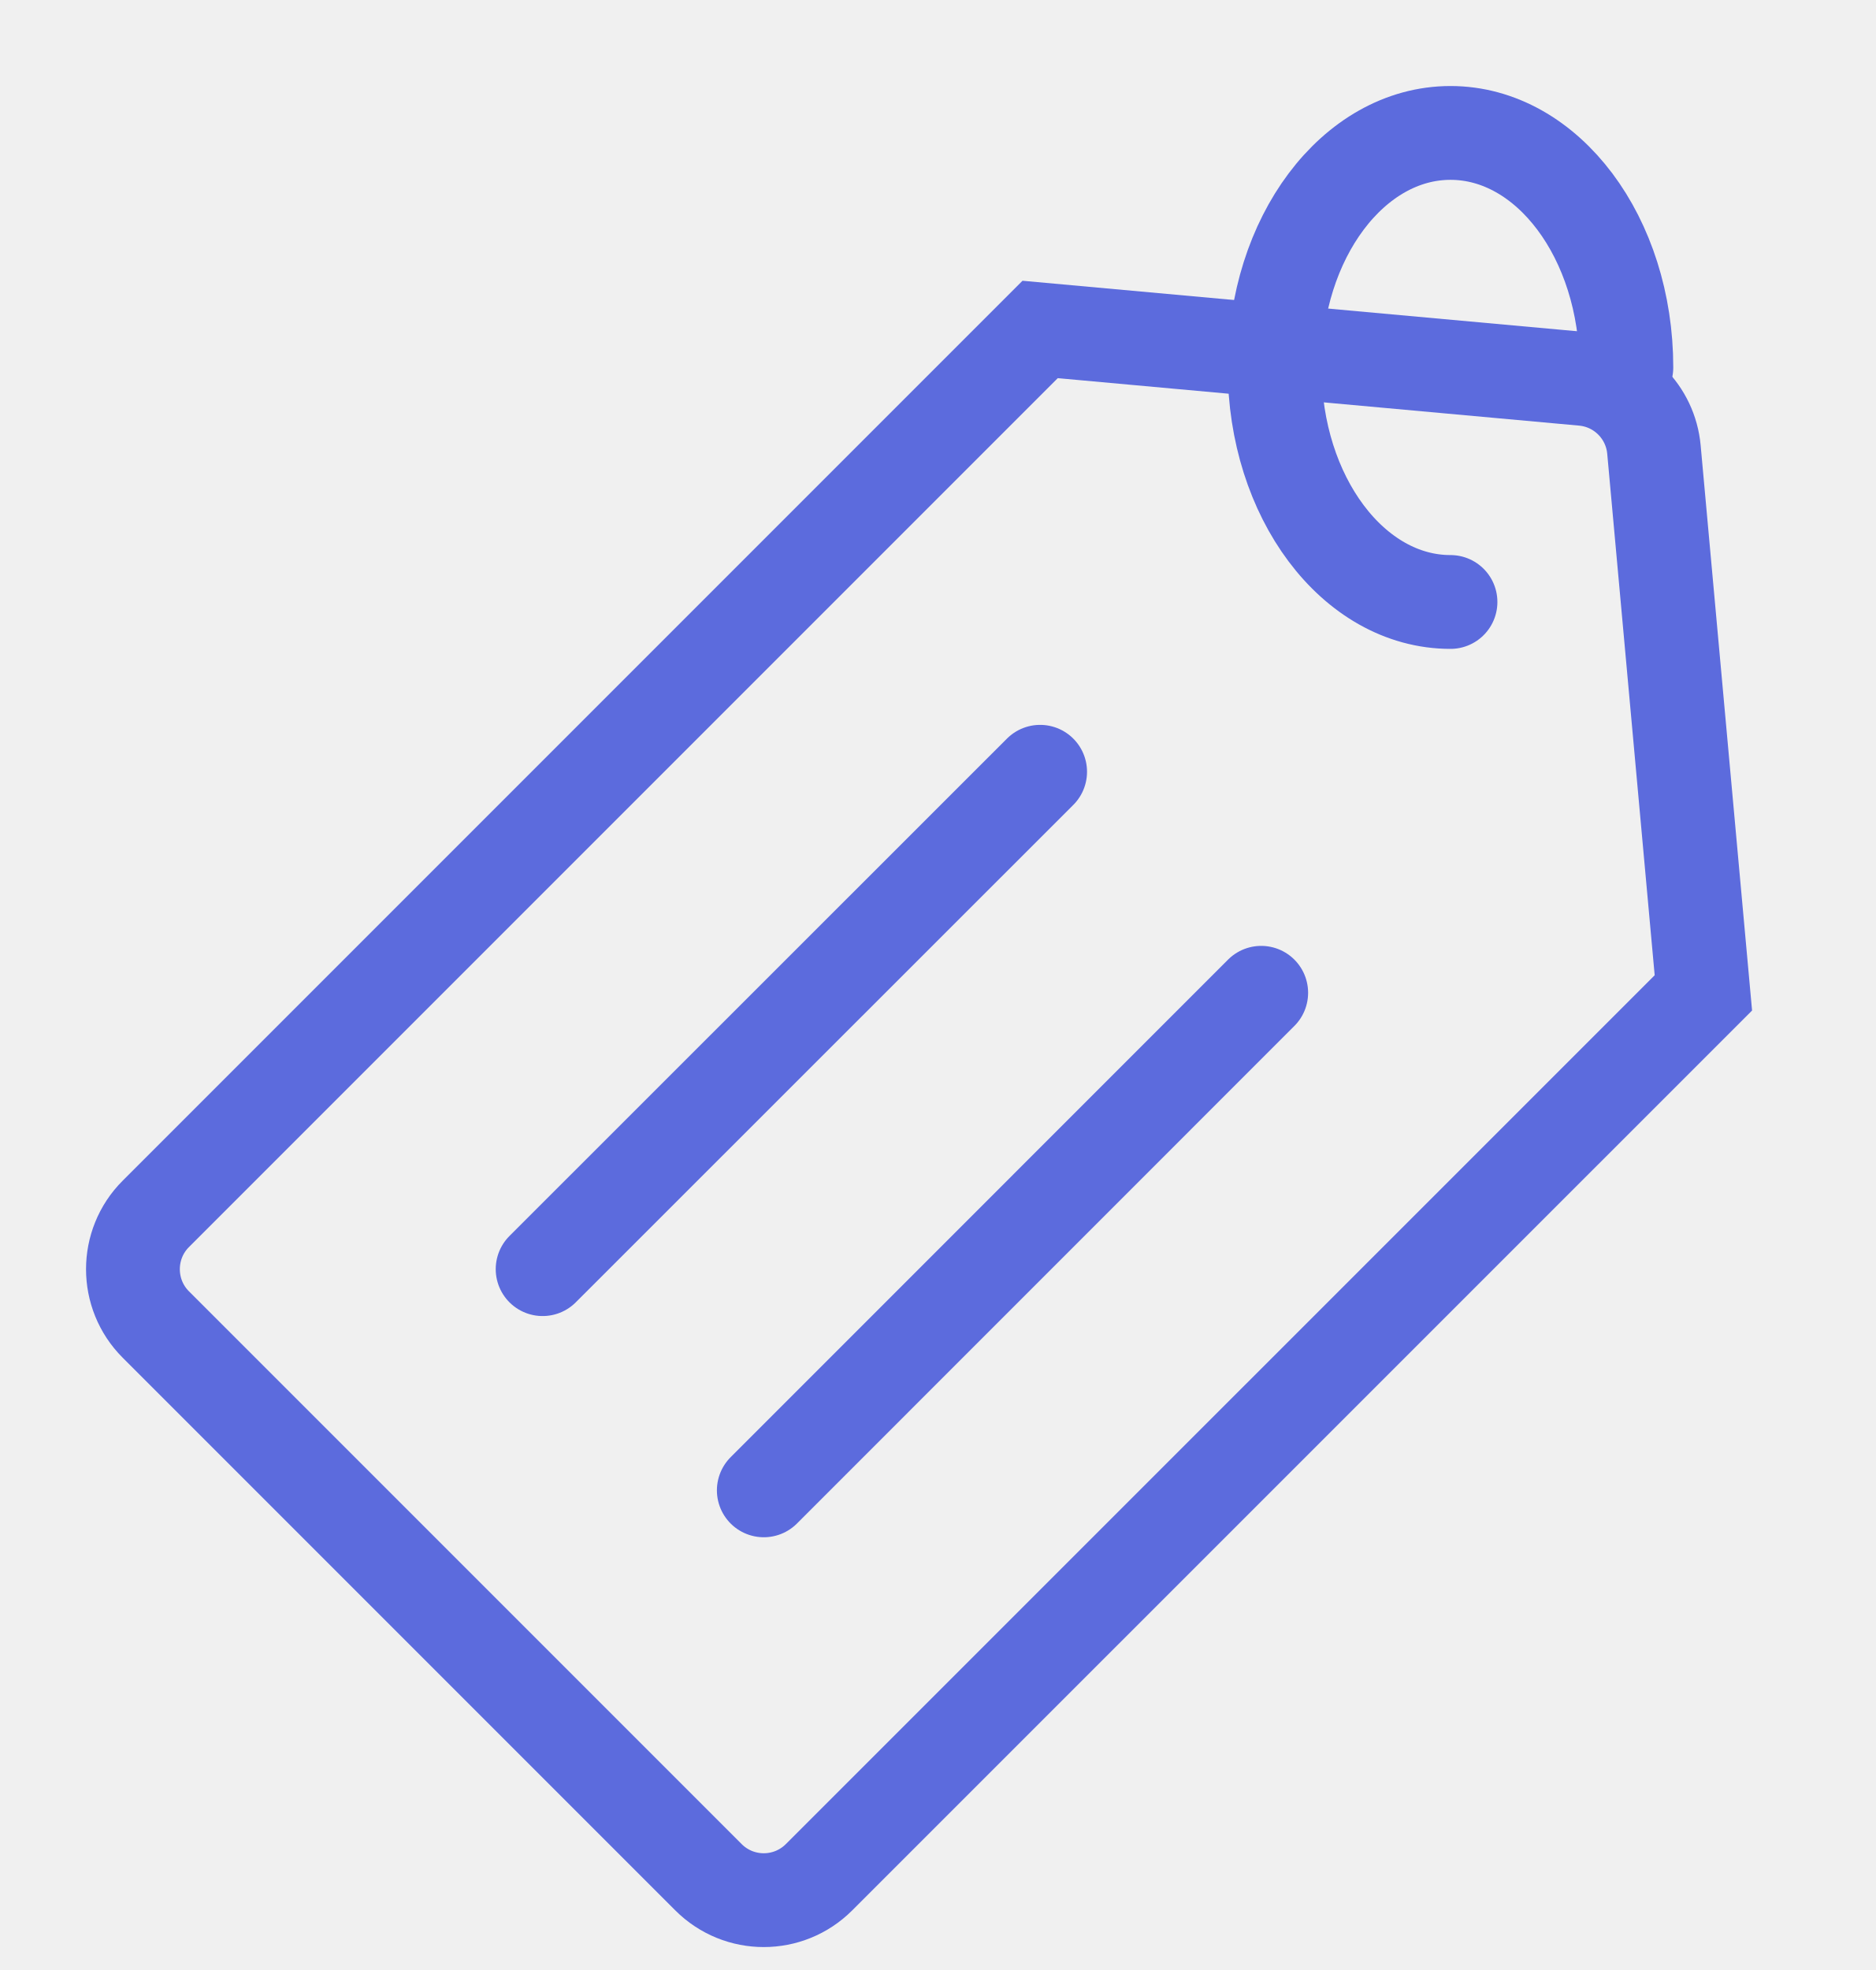
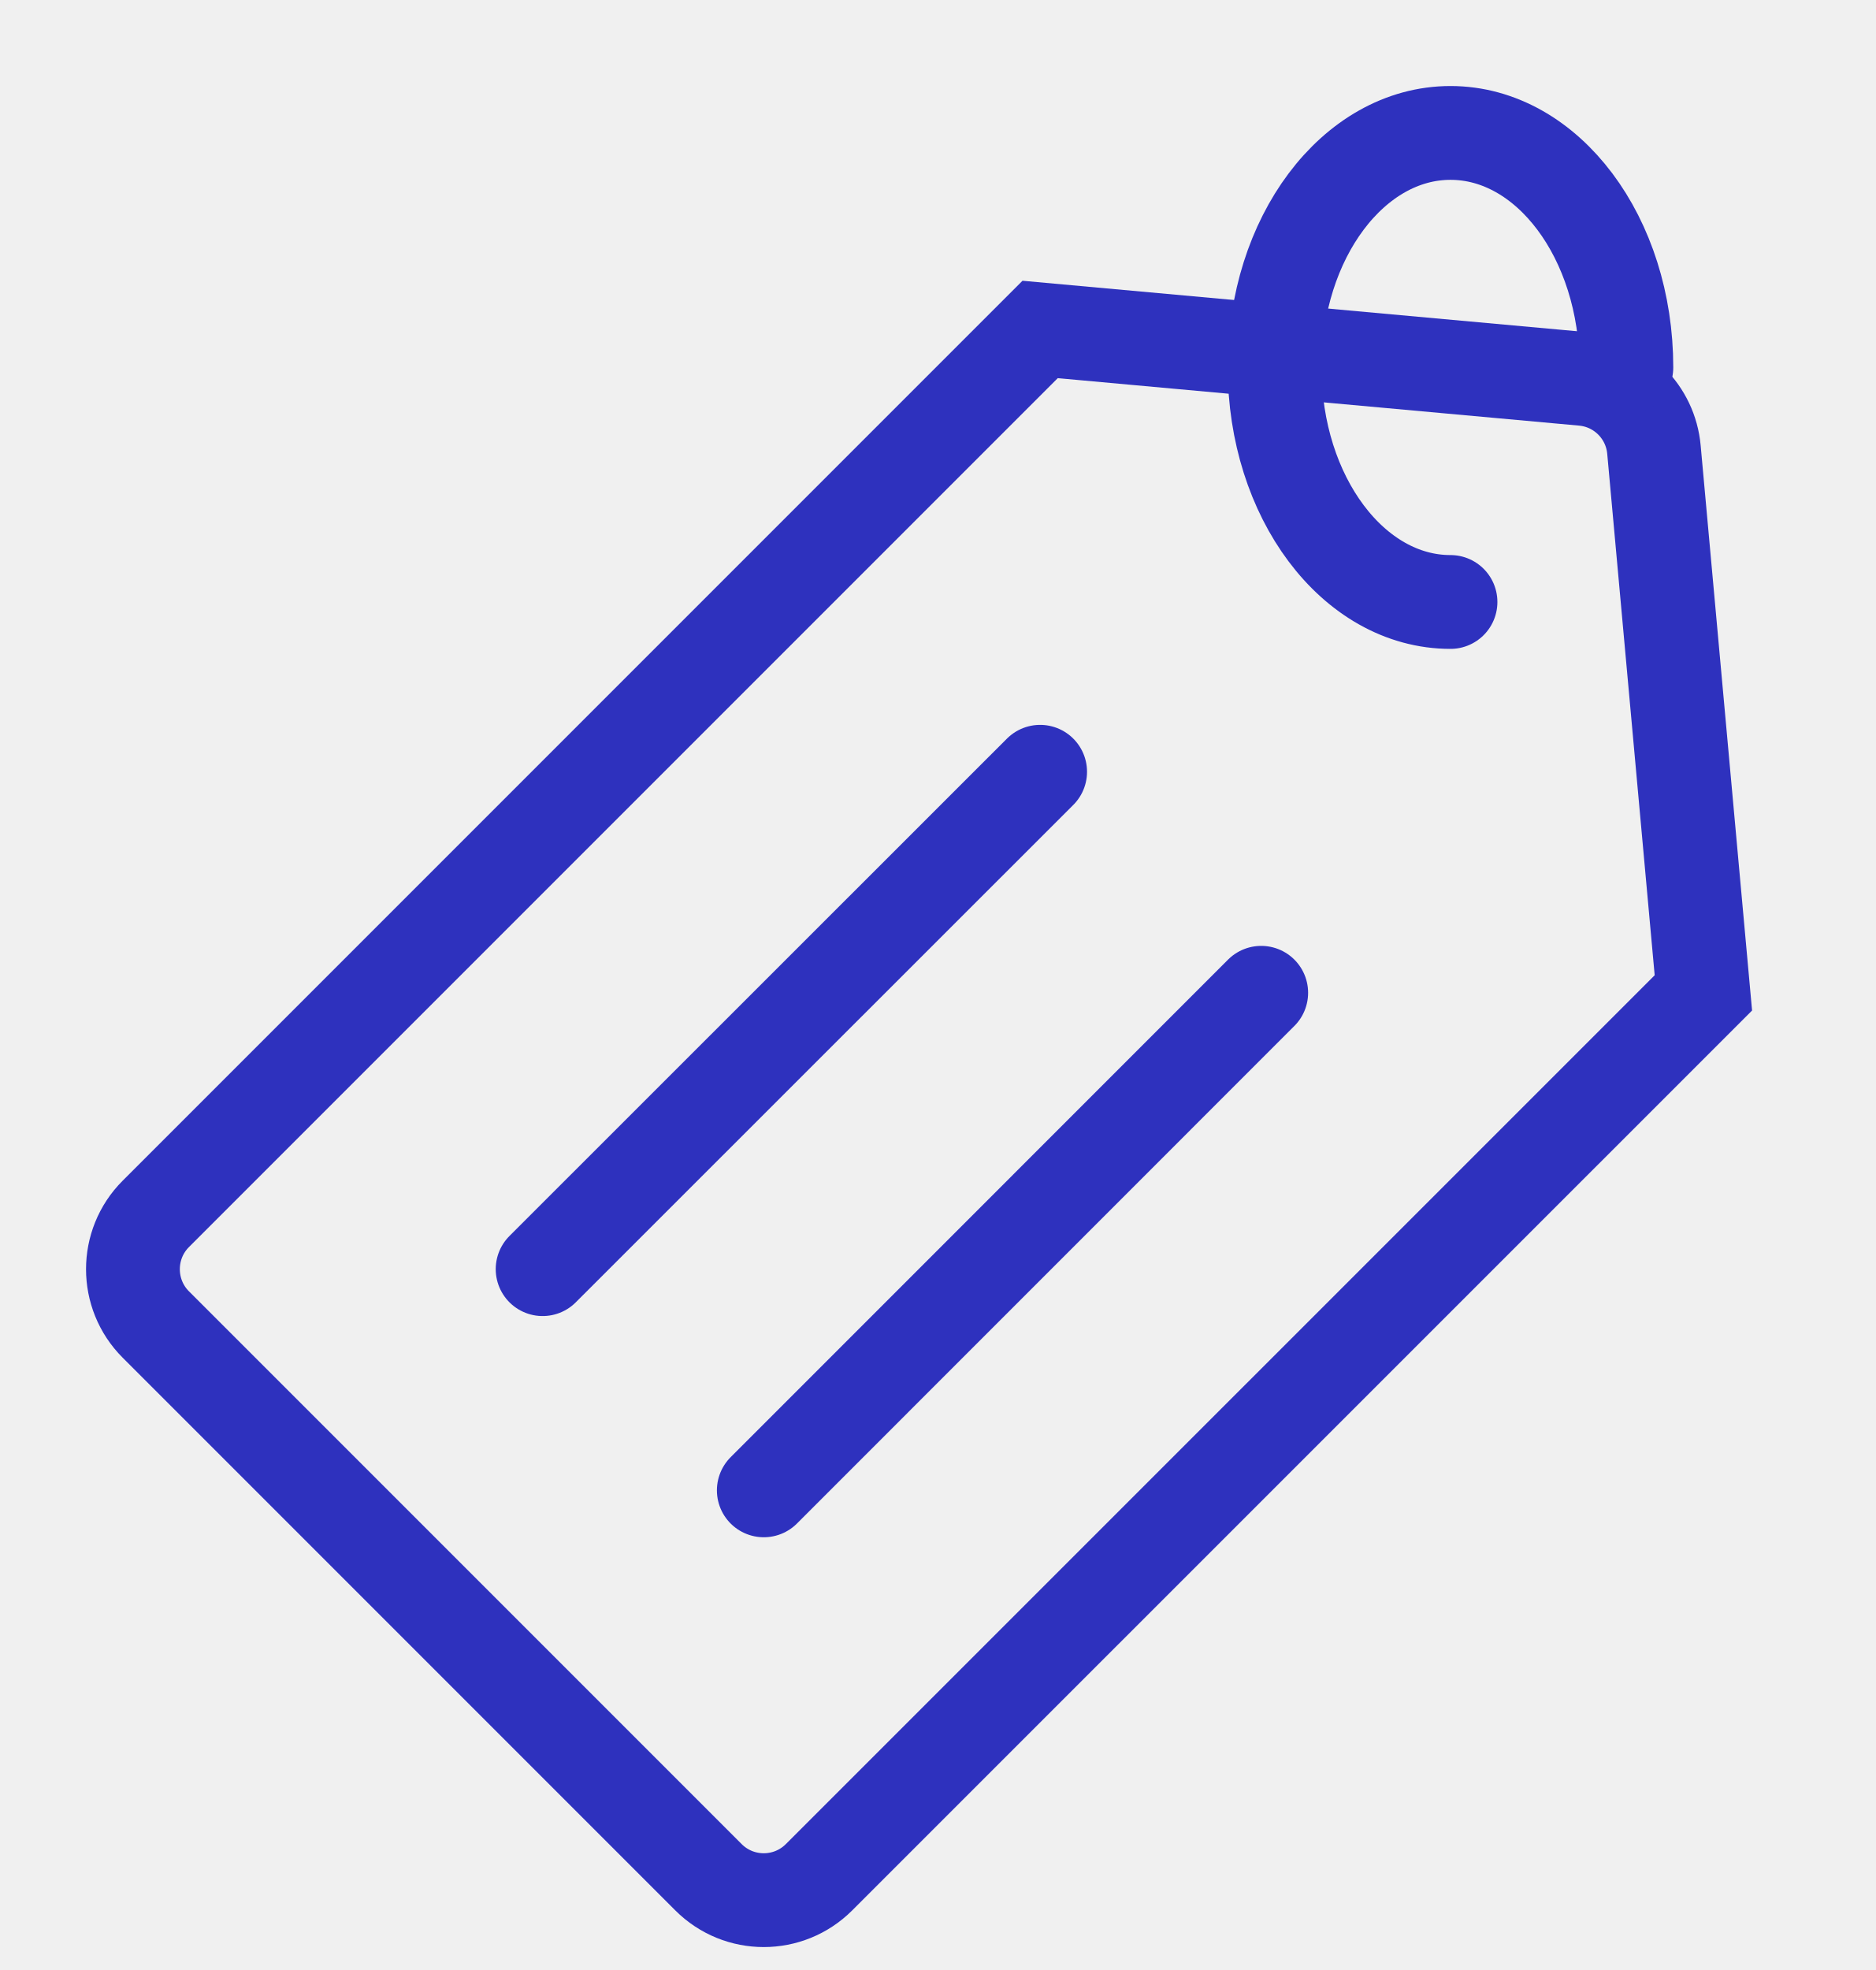
<svg xmlns="http://www.w3.org/2000/svg" width="20px" height="21px" viewBox="0 0 20 21" version="1.1">
  <g id="Onboard" stroke="none" stroke-width="1" fill="none" fill-rule="evenodd">
    <g id="Product_Grey" transform="translate(0, 1)">
      <g id="Group-21">
        <rect id="Rectangle-Copy-4" fill-opacity="0.01" fill="#FFFFFF" x="0" y="0" width="20" height="20" />
-         <g id="Group-9" transform="translate(1, 0)" stroke="#5C6BDD" stroke-linecap="round">
+         <g id="Group-9" transform="translate(1, 0)" stroke="#2E31BE" stroke-linecap="round">
          <path d="M6.553,19.011 L0.661,13.119 C0.336,12.794 0.336,12.265 0.661,11.94 L10.089,2.512 L15.879,3.039 C16.28,3.075 16.597,3.393 16.633,3.793 L17.16,9.584 L7.732,19.011 C7.406,19.337 6.879,19.337 6.553,19.011 Z" id="Stroke-1" />
          <line x1="10.089" y1="7.227" x2="4.785" y2="12.529" id="Stroke-3" />
          <line x1="12.446" y1="9.583" x2="7.143" y2="14.887" id="Stroke-5" />
          <path d="M14.464,5.417 C13.428,5.417 12.589,4.298 12.589,2.917 C12.589,1.536 13.428,0.417 14.464,0.417 C15.5,0.417 16.339,1.536 16.339,2.917" id="Stroke-7" />
        </g>
      </g>
    </g>
  </g>
</svg>
